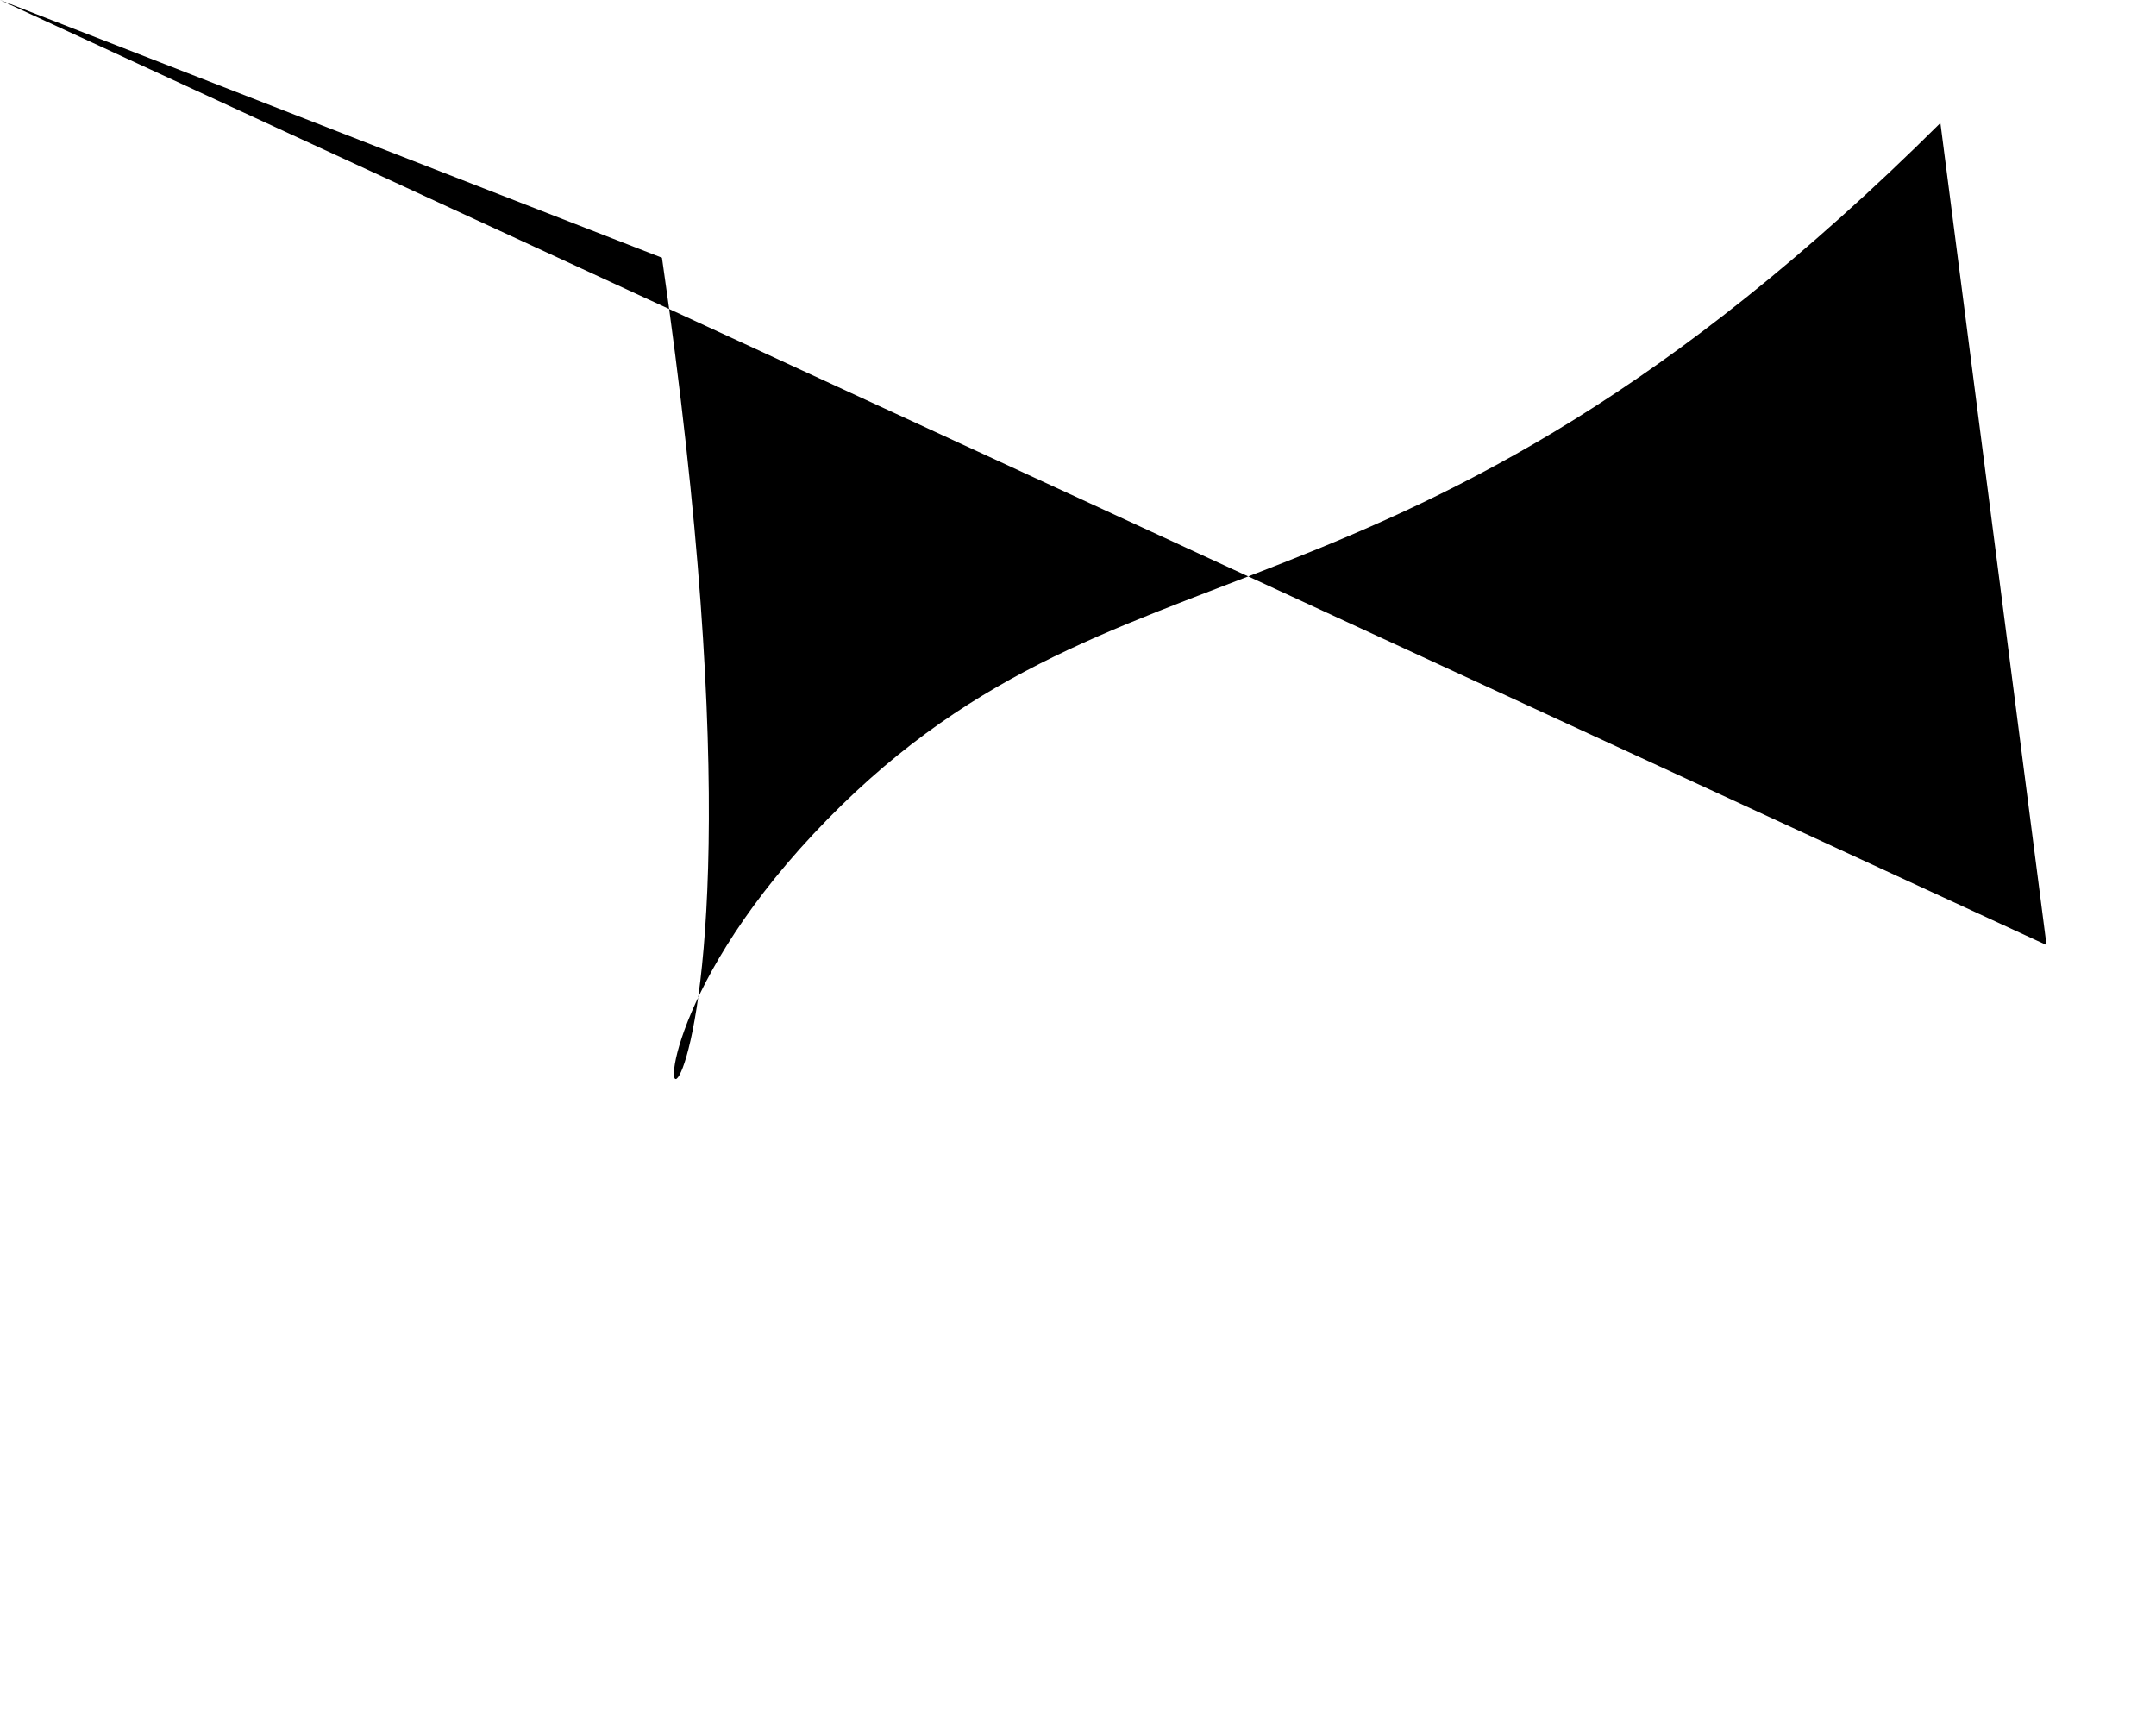
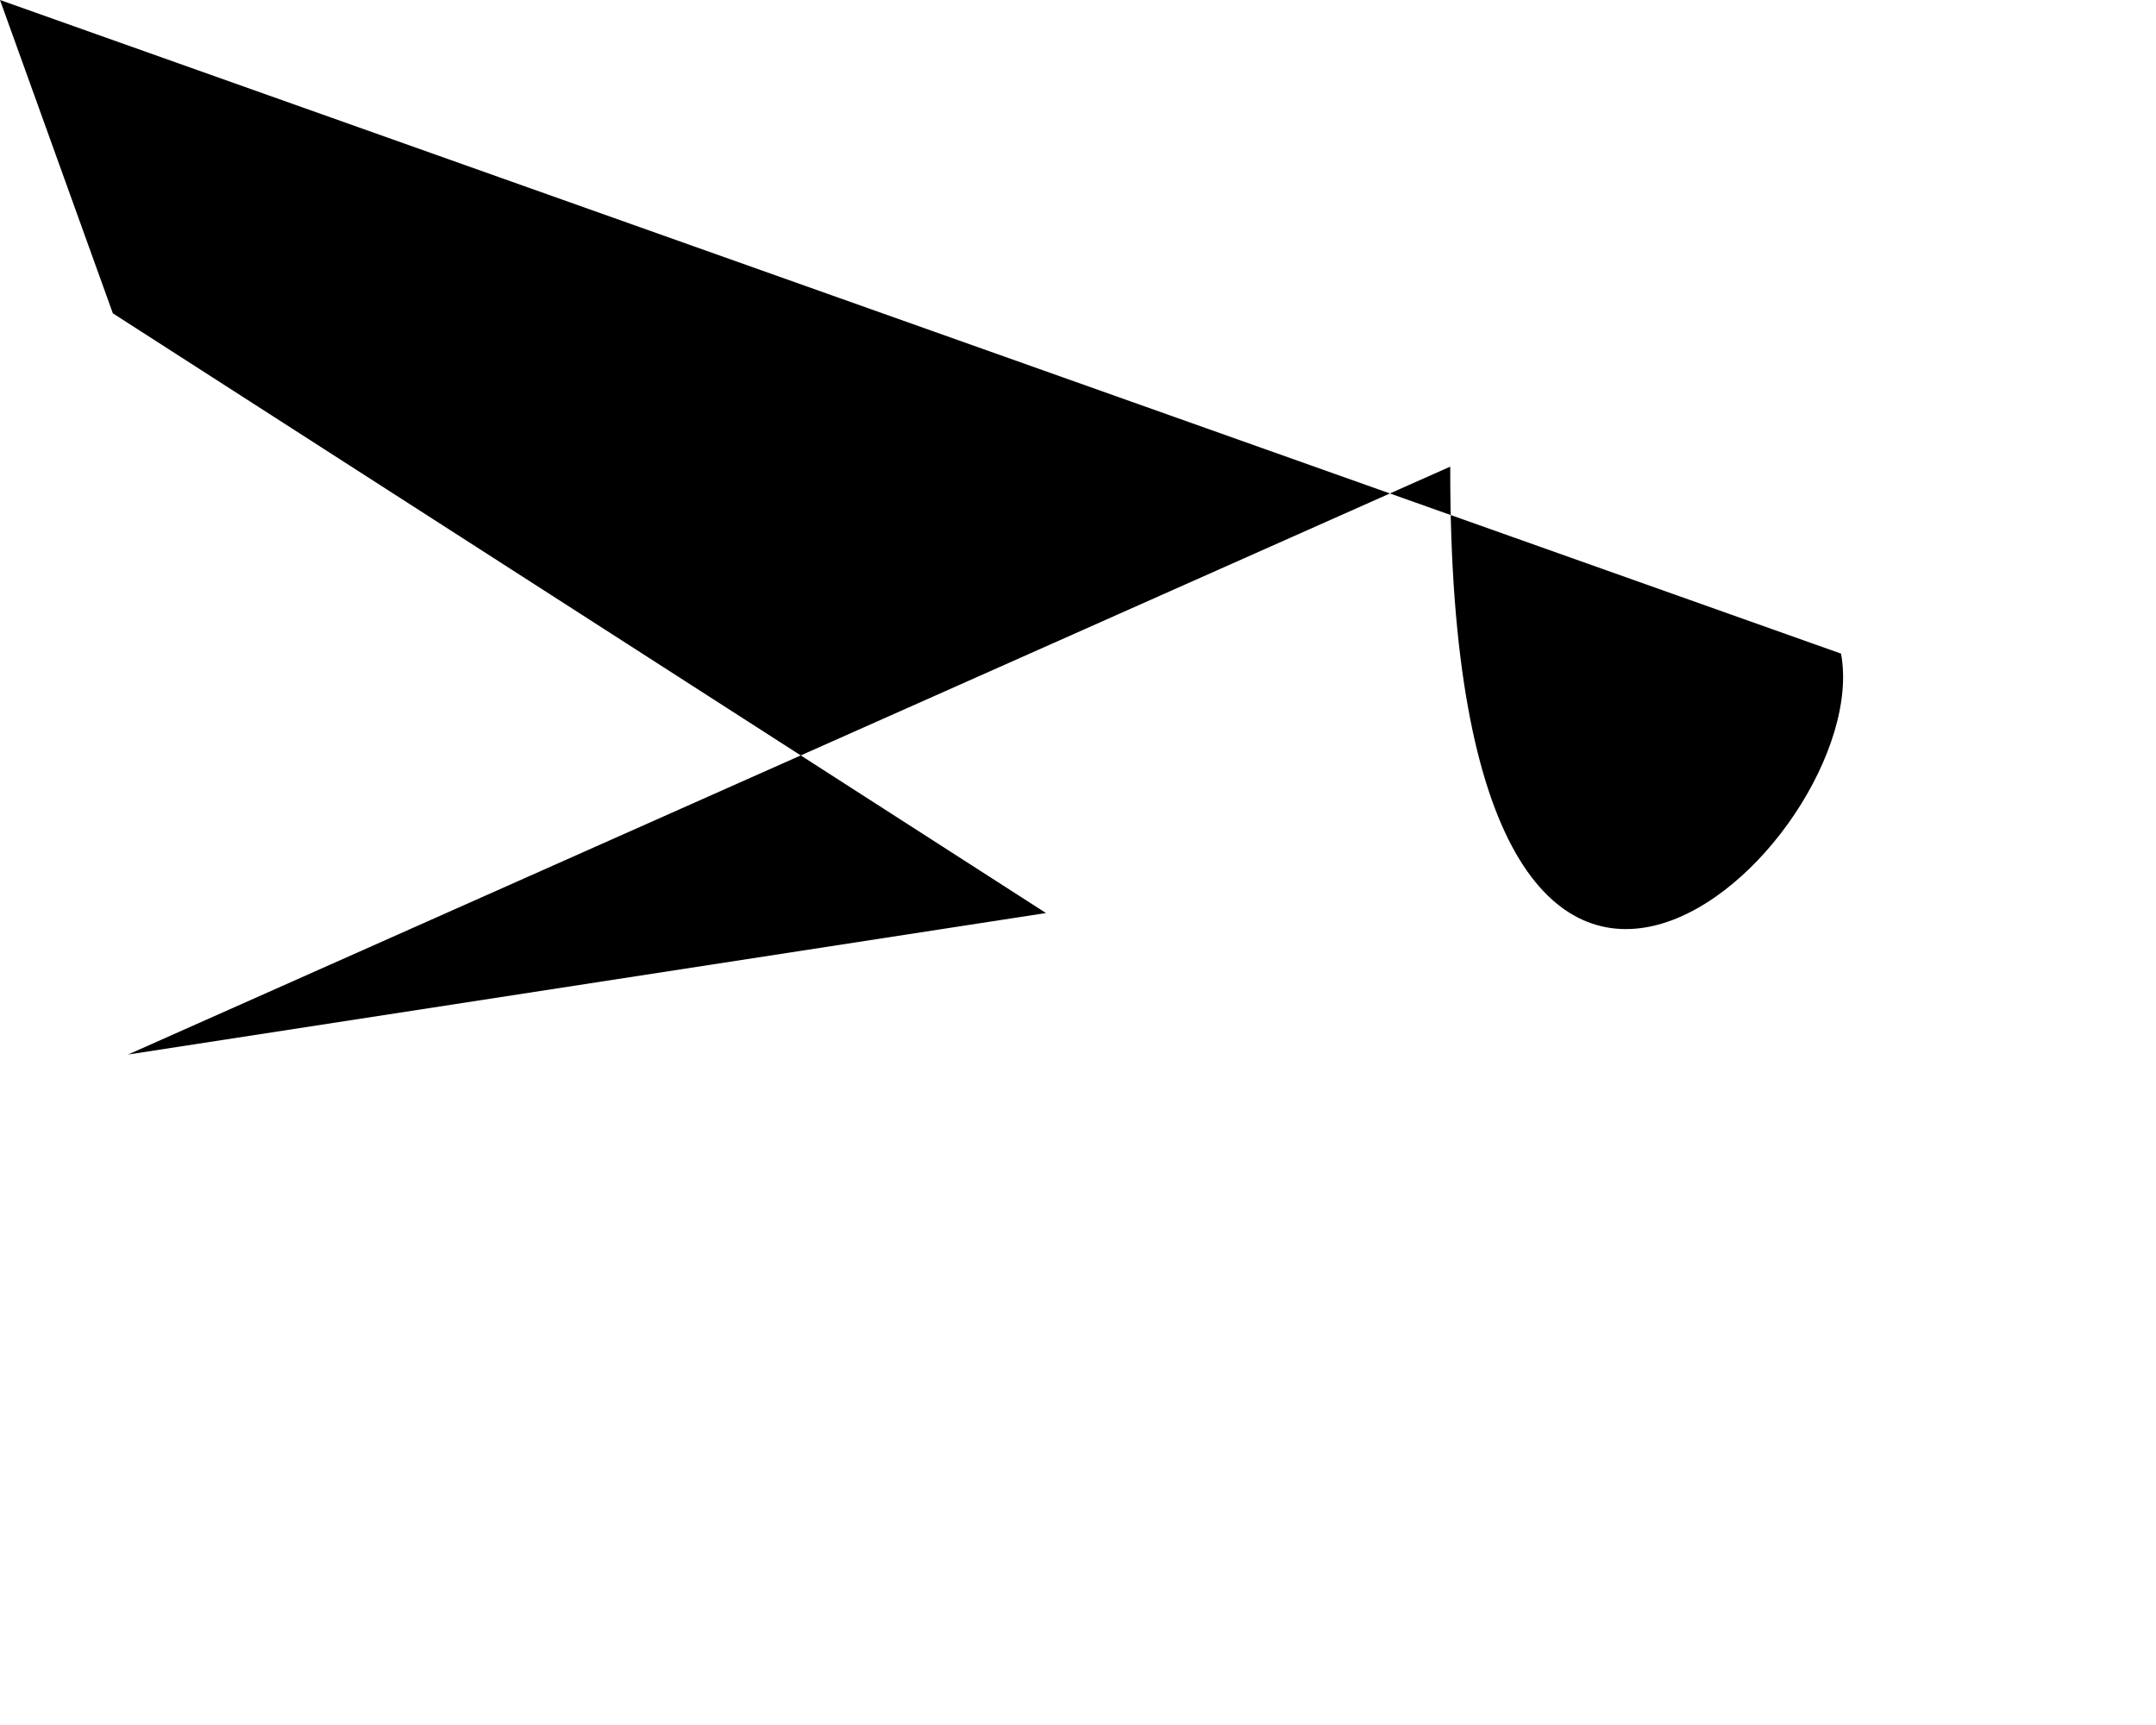
<svg xmlns="http://www.w3.org/2000/svg" baseProfile="tiny" height="1024" version="1.2" width="1280">
  <defs />
-   <path d="M 0 0 L 393 153 C 485 788 304 686 483 495 S 826 397 1152 73 T 1215 561" />
+   <path d="M 0 0 L 67 186 L 621 542 T 76 626 L 861 277 C 860 742 1114 500 1093 388" />
</svg>
